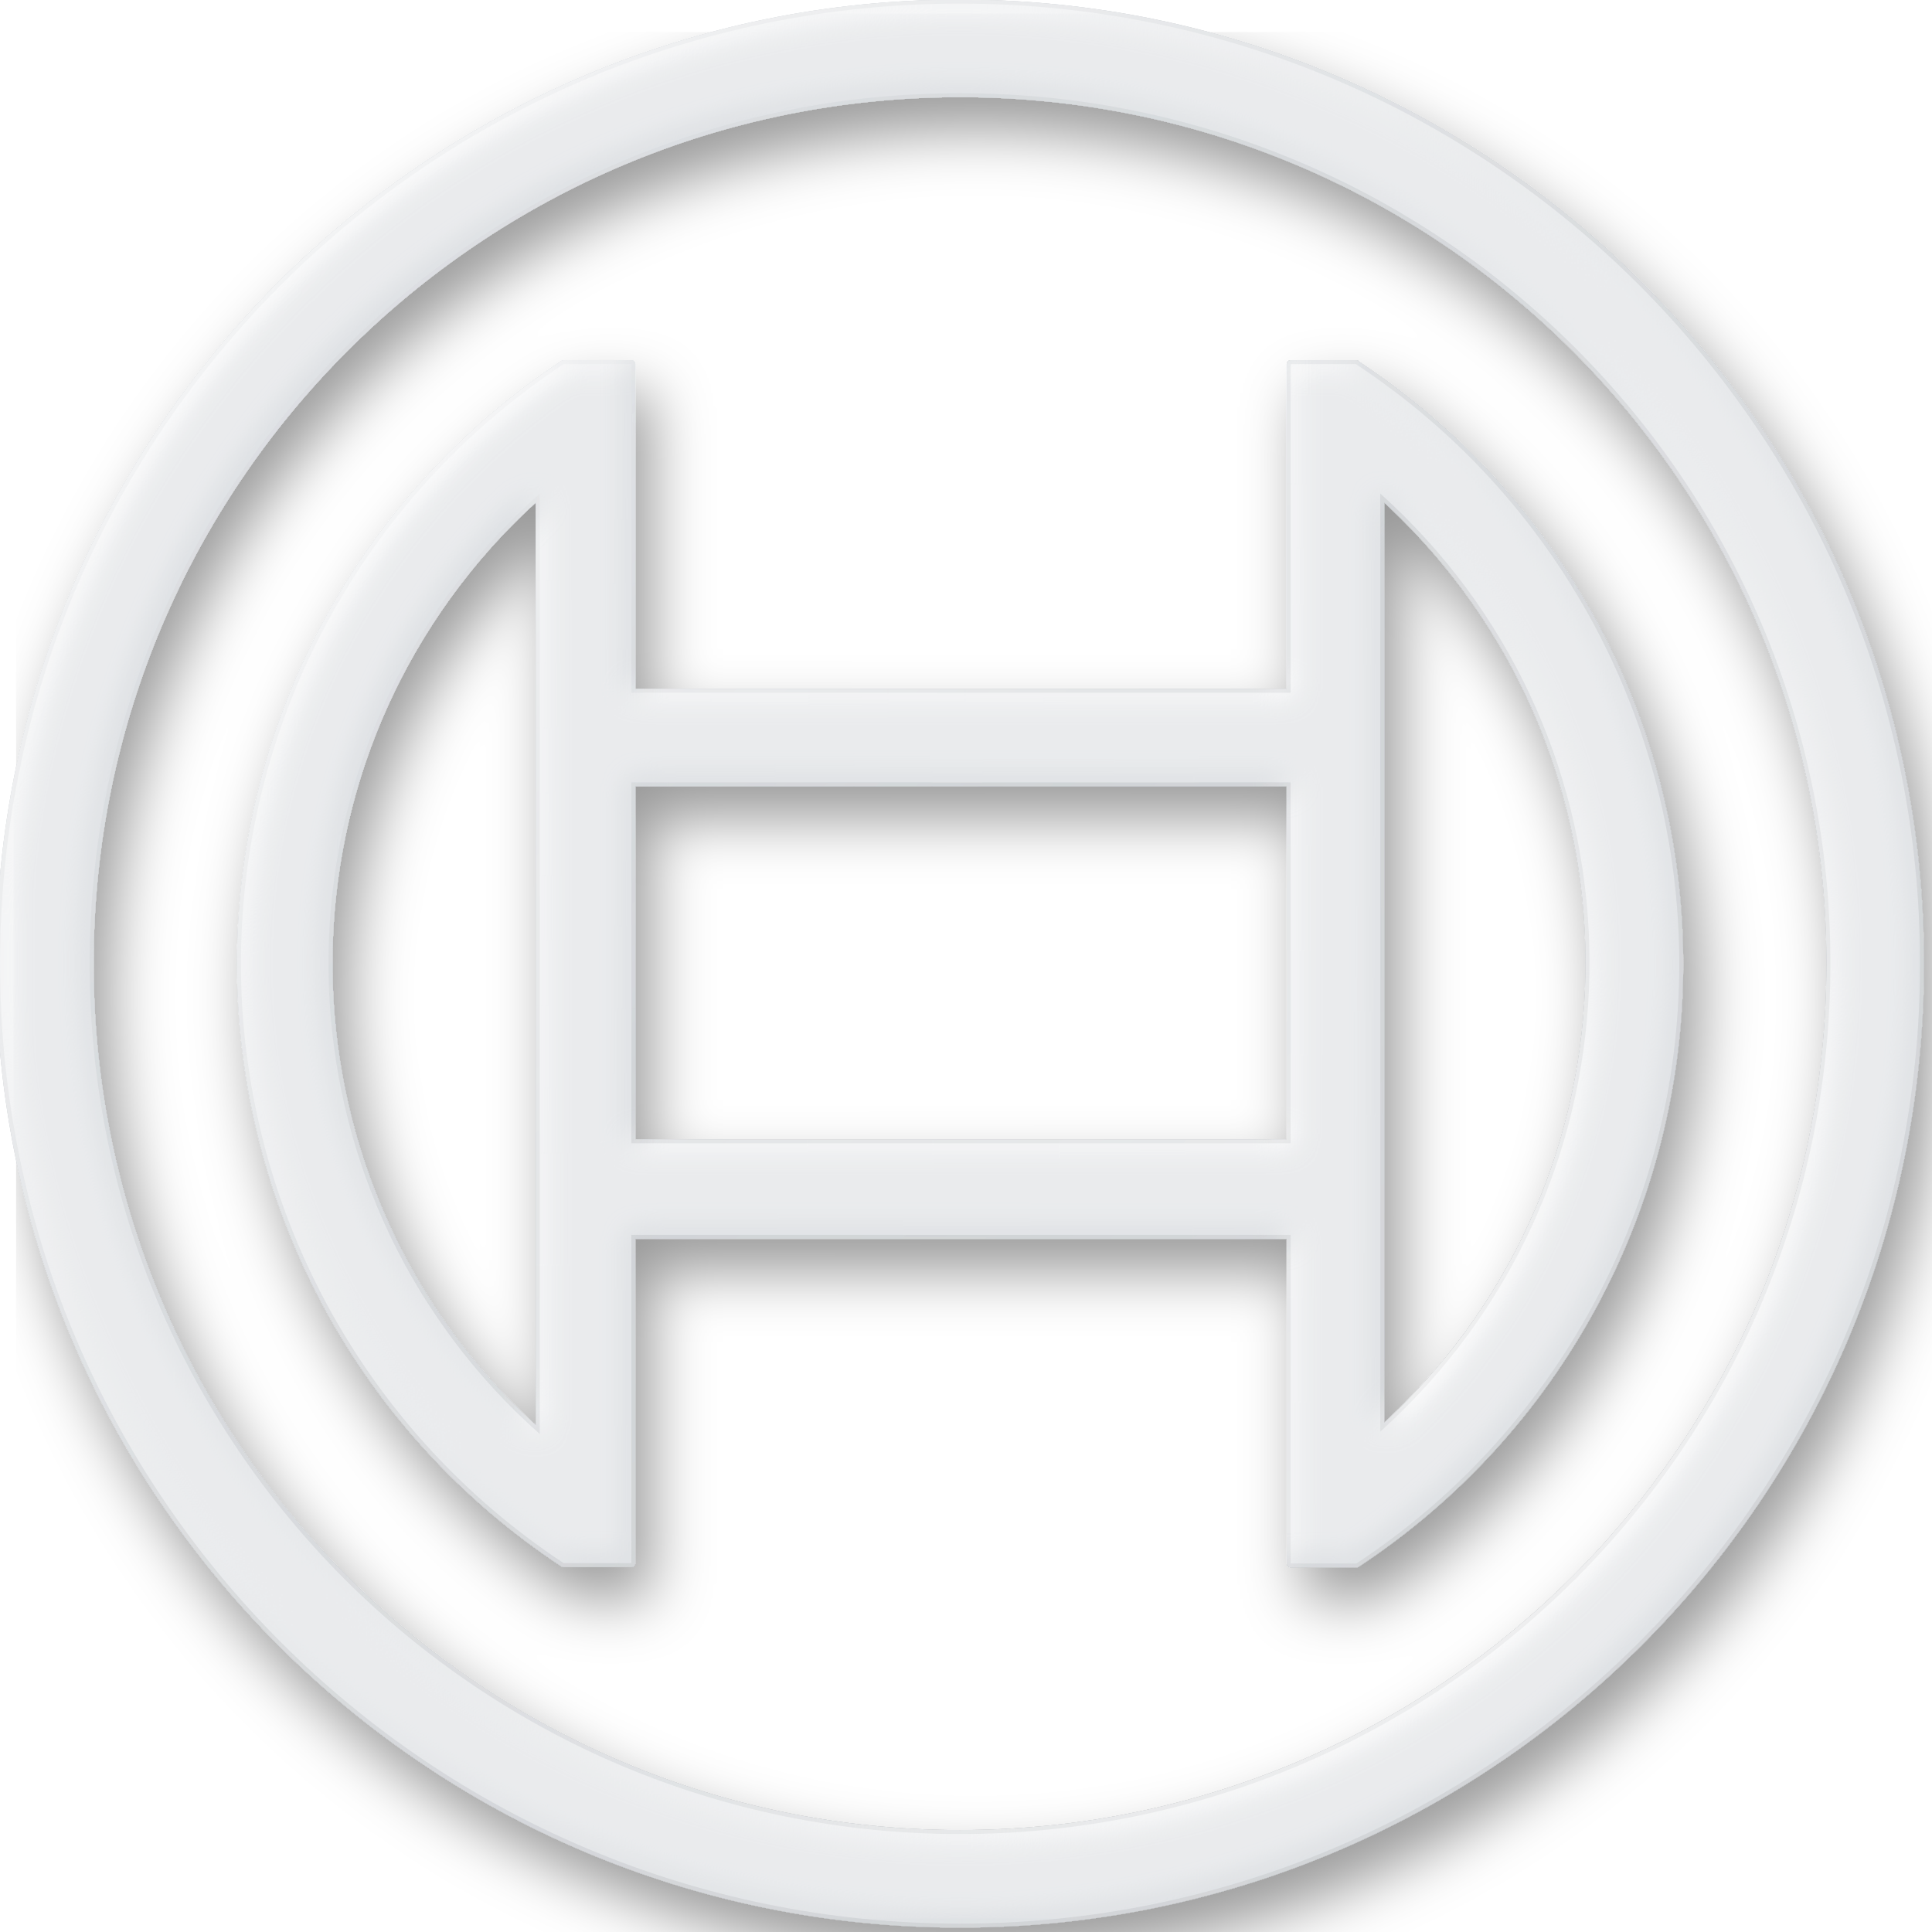
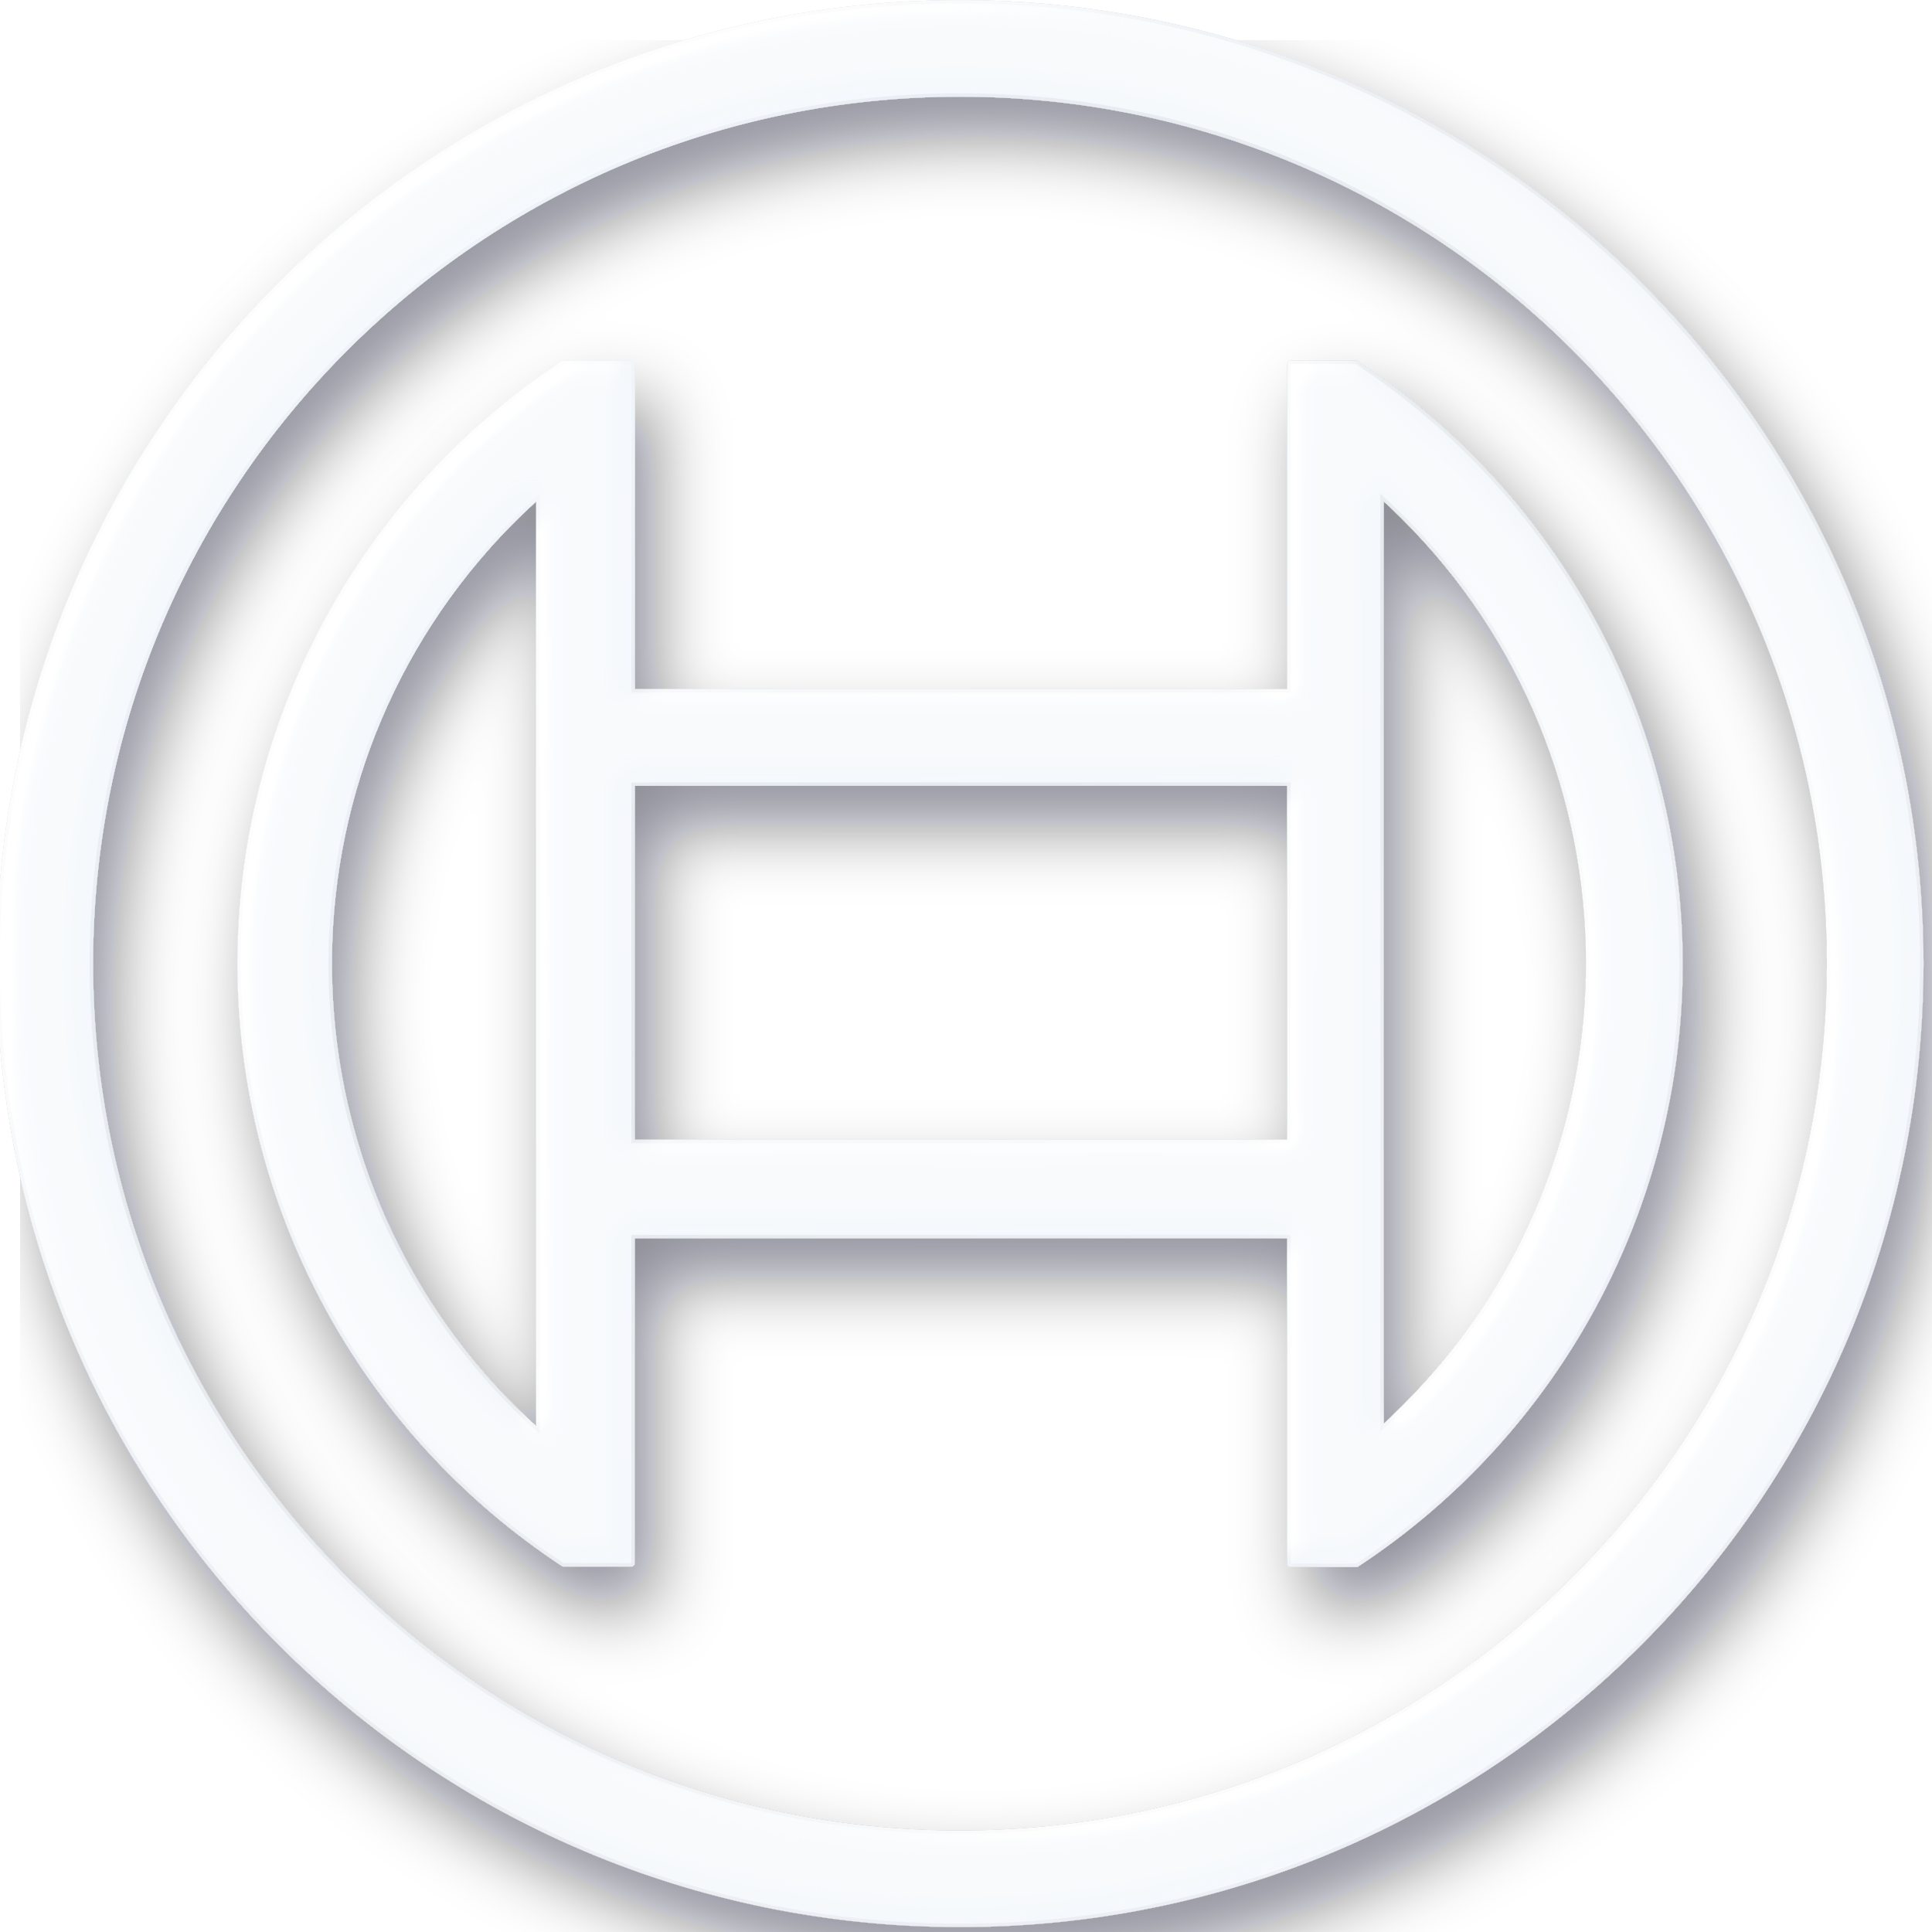
<svg xmlns="http://www.w3.org/2000/svg" viewBox="0 0 97 97">
  <defs>
-     <filter id="bosch-3d-shadow" x="-20%" y="-20%" width="140%" height="140%">
-       <feGaussianBlur in="SourceAlpha" stdDeviation="1.5" />
-       <feOffset dx="0.8" dy="1.6" result="offsetblur" />
-       <feComponentTransfer>
-         <feFuncA type="linear" slope="0.4" />
-       </feComponentTransfer>
+     <filter id="chrome-shadow" x="-30%" y="-30%" width="160%" height="160%">
+       <feDropShadow dx="1.0" dy="2.0" stdDeviation="1.8" flood-color="#0b1016" flood-opacity="0.45" />
+     </filter>
+     <filter id="chrome-bevel" x="-20%" y="-20%" width="140%" height="140%">
+       <feGaussianBlur in="SourceAlpha" stdDeviation="0.6" result="blurMap" />
+       <feSpecularLighting in="blurMap" surfaceScale="3.0" specularConstant="2.2" specularExponent="35" lighting-color="#ffffff" result="sharpSpec">
+         <feDistantLight azimuth="220" elevation="56" />
+       </feSpecularLighting>
+       <feComposite in="sharpSpec" in2="SourceAlpha" operator="in" result="sharpSpecCut" />
+       <feDiffuseLighting in="blurMap" surfaceScale="1.4" diffuseConstant="1.1" lighting-color="#e2ebf5" result="diffuseFill">
+         <feDistantLight azimuth="50" elevation="65" />
+       </feDiffuseLighting>
+       <feComposite in="diffuseFill" in2="SourceAlpha" operator="in" result="diffuseCut" />
      <feMerge>
-         <feMergeNode />
        <feMergeNode in="SourceGraphic" />
+         <feMergeNode in="diffuseCut" />
+         <feMergeNode in="sharpSpecCut" />
      </feMerge>
    </filter>
-     <filter id="metallic-bevel" x="-10%" y="-10%" width="120%" height="120%">
-       <feGaussianBlur in="SourceAlpha" stdDeviation="0.7" result="blur" />
-       <feSpecularLighting in="blur" surfaceScale="2.2" specularConstant="1.4" specularExponent="18" lighting-color="#ffffff" result="specOut">
-         <feDistantLight azimuth="225" elevation="52" />
-       </feSpecularLighting>
-       <feComposite in="specOut" in2="SourceAlpha" operator="in" result="specular" />
-       <feDiffuseLighting in="blur" surfaceScale="1.2" diffuseConstant="0.9" lighting-color="#d0d8e2" result="diffuseOut">
-         <feDistantLight azimuth="45" elevation="60" />
-       </feDiffuseLighting>
-       <feComposite in="diffuseOut" in2="SourceAlpha" operator="in" result="diffuse" />
-       <feMerge>
-         <feMergeNode in="SourceGraphic" />
-         <feMergeNode in="diffuse" />
-         <feMergeNode in="specular" />
-       </feMerge>
-     </filter>
-     <linearGradient id="chromeRingGrad" x1="0%" y1="0%" x2="100%" y2="100%">
+     <linearGradient id="glossyRingGrad" x1="15%" y1="0%" x2="85%" y2="100%">
      <stop offset="0%" stop-color="#ffffff" />
-       <stop offset="18%" stop-color="#edf1f5" />
-       <stop offset="35%" stop-color="#b8c2cc" />
-       <stop offset="50%" stop-color="#737d88" />
-       <stop offset="68%" stop-color="#9ea9b4" />
-       <stop offset="85%" stop-color="#ced6de" />
-       <stop offset="100%" stop-color="#545c66" />
+       <stop offset="12%" stop-color="#edf4fc" />
+       <stop offset="28%" stop-color="#adc1d6" />
+       <stop offset="42%" stop-color="#ffffff" />
+       <stop offset="46%" stop-color="#182330" />
+       <stop offset="55%" stop-color="#3d4e60" />
+       <stop offset="70%" stop-color="#9bb3cc" />
+       <stop offset="86%" stop-color="#d6e3f0" />
+       <stop offset="100%" stop-color="#4a5a6a" />
    </linearGradient>
-     <linearGradient id="chromeCoreGrad" x1="15%" y1="0%" x2="85%" y2="100%">
+     <linearGradient id="glossyCoreGrad" x1="10%" y1="0%" x2="90%" y2="100%">
      <stop offset="0%" stop-color="#ffffff" />
-       <stop offset="22%" stop-color="#e0e5eb" />
-       <stop offset="42%" stop-color="#939da8" />
-       <stop offset="58%" stop-color="#606974" />
-       <stop offset="78%" stop-color="#b0b9c2" />
-       <stop offset="100%" stop-color="#495058" />
+       <stop offset="16%" stop-color="#e8f0f8" />
+       <stop offset="32%" stop-color="#9cb2c7" />
+       <stop offset="44%" stop-color="#ffffff" />
+       <stop offset="48%" stop-color="#101822" />
+       <stop offset="60%" stop-color="#324252" />
+       <stop offset="76%" stop-color="#b2c6db" />
+       <stop offset="90%" stop-color="#e2ecf7" />
+       <stop offset="100%" stop-color="#3e4d5c" />
    </linearGradient>
-     <linearGradient id="rimGrad" x1="0%" y1="0%" x2="100%" y2="100%">
-       <stop offset="0%" stop-color="#ffffff" stop-opacity="0.9" />
-       <stop offset="45%" stop-color="#6b7580" stop-opacity="0.7" />
-       <stop offset="100%" stop-color="#2a3036" stop-opacity="0.85" />
+     <linearGradient id="glossyRimGrad" x1="0%" y1="0%" x2="100%" y2="100%">
+       <stop offset="0%" stop-color="#ffffff" stop-opacity="0.95" />
+       <stop offset="35%" stop-color="#73899f" stop-opacity="0.8" />
+       <stop offset="70%" stop-color="#16202c" stop-opacity="0.9" />
+       <stop offset="100%" stop-color="#eaf2fa" stop-opacity="0.85" />
    </linearGradient>
  </defs>
-   <g filter="url(#bosch-3d-shadow)">
-     <g filter="url(#metallic-bevel)">
-       <path d="M48.2.18a48.2,48.2,0,1,0,48.2,48.2A48.2,48.2,0,0,0,48.2.18Zm0,91.9a43.7,43.7,0,1,1,43.7-43.7,43.71,43.71,0,0,1-43.7,43.7Z" fill="url(#chromeRingGrad)" stroke="url(#rimGrad)" stroke-width="0.4" stroke-linejoin="round" />
-       <path d="M68.1,18.28H64.8v16.5H31.7V18.28H28.3a36.06,36.06,0,0,0,0,60.2h3.4V62H64.8v16.5h3.3a36.05,36.05,0,0,0,0-60.2ZM27.1,72A31.59,31.59,0,0,1,24.47,27.4a32.51,32.51,0,0,1,2.63-2.62Zm37.7-14.6H31.7V39.28H64.8Zm4.5,14.5v-10h0V34.78h0v-10a31.65,31.65,0,0,1,2.39,44.71A33.68,33.68,0,0,1,69.3,71.88Z" fill="url(#chromeCoreGrad)" stroke="url(#rimGrad)" stroke-width="0.4" stroke-linejoin="round" />
+   <g filter="url(#chrome-shadow)">
+     <g filter="url(#chrome-bevel)">
+       <path d="M48.2.18a48.2,48.2,0,1,0,48.2,48.2A48.2,48.2,0,0,0,48.2.18Zm0,91.9a43.7,43.7,0,1,1,43.7-43.7,43.71,43.71,0,0,1-43.7,43.7Z" fill="url(#glossyRingGrad)" stroke="url(#glossyRimGrad)" stroke-width="0.35" stroke-linejoin="round" />
+       <path d="M68.1,18.28H64.8v16.5H31.7V18.28H28.3a36.06,36.06,0,0,0,0,60.2h3.4V62H64.8v16.5h3.3a36.05,36.05,0,0,0,0-60.2ZM27.1,72A31.59,31.59,0,0,1,24.47,27.4a32.51,32.51,0,0,1,2.63-2.62Zm37.7-14.6H31.7V39.28H64.8Zm4.5,14.5v-10h0V34.78h0v-10a31.65,31.65,0,0,1,2.39,44.71A33.68,33.68,0,0,1,69.3,71.88Z" fill="url(#glossyCoreGrad)" stroke="url(#glossyRimGrad)" stroke-width="0.35" stroke-linejoin="round" />
    </g>
  </g>
</svg>
